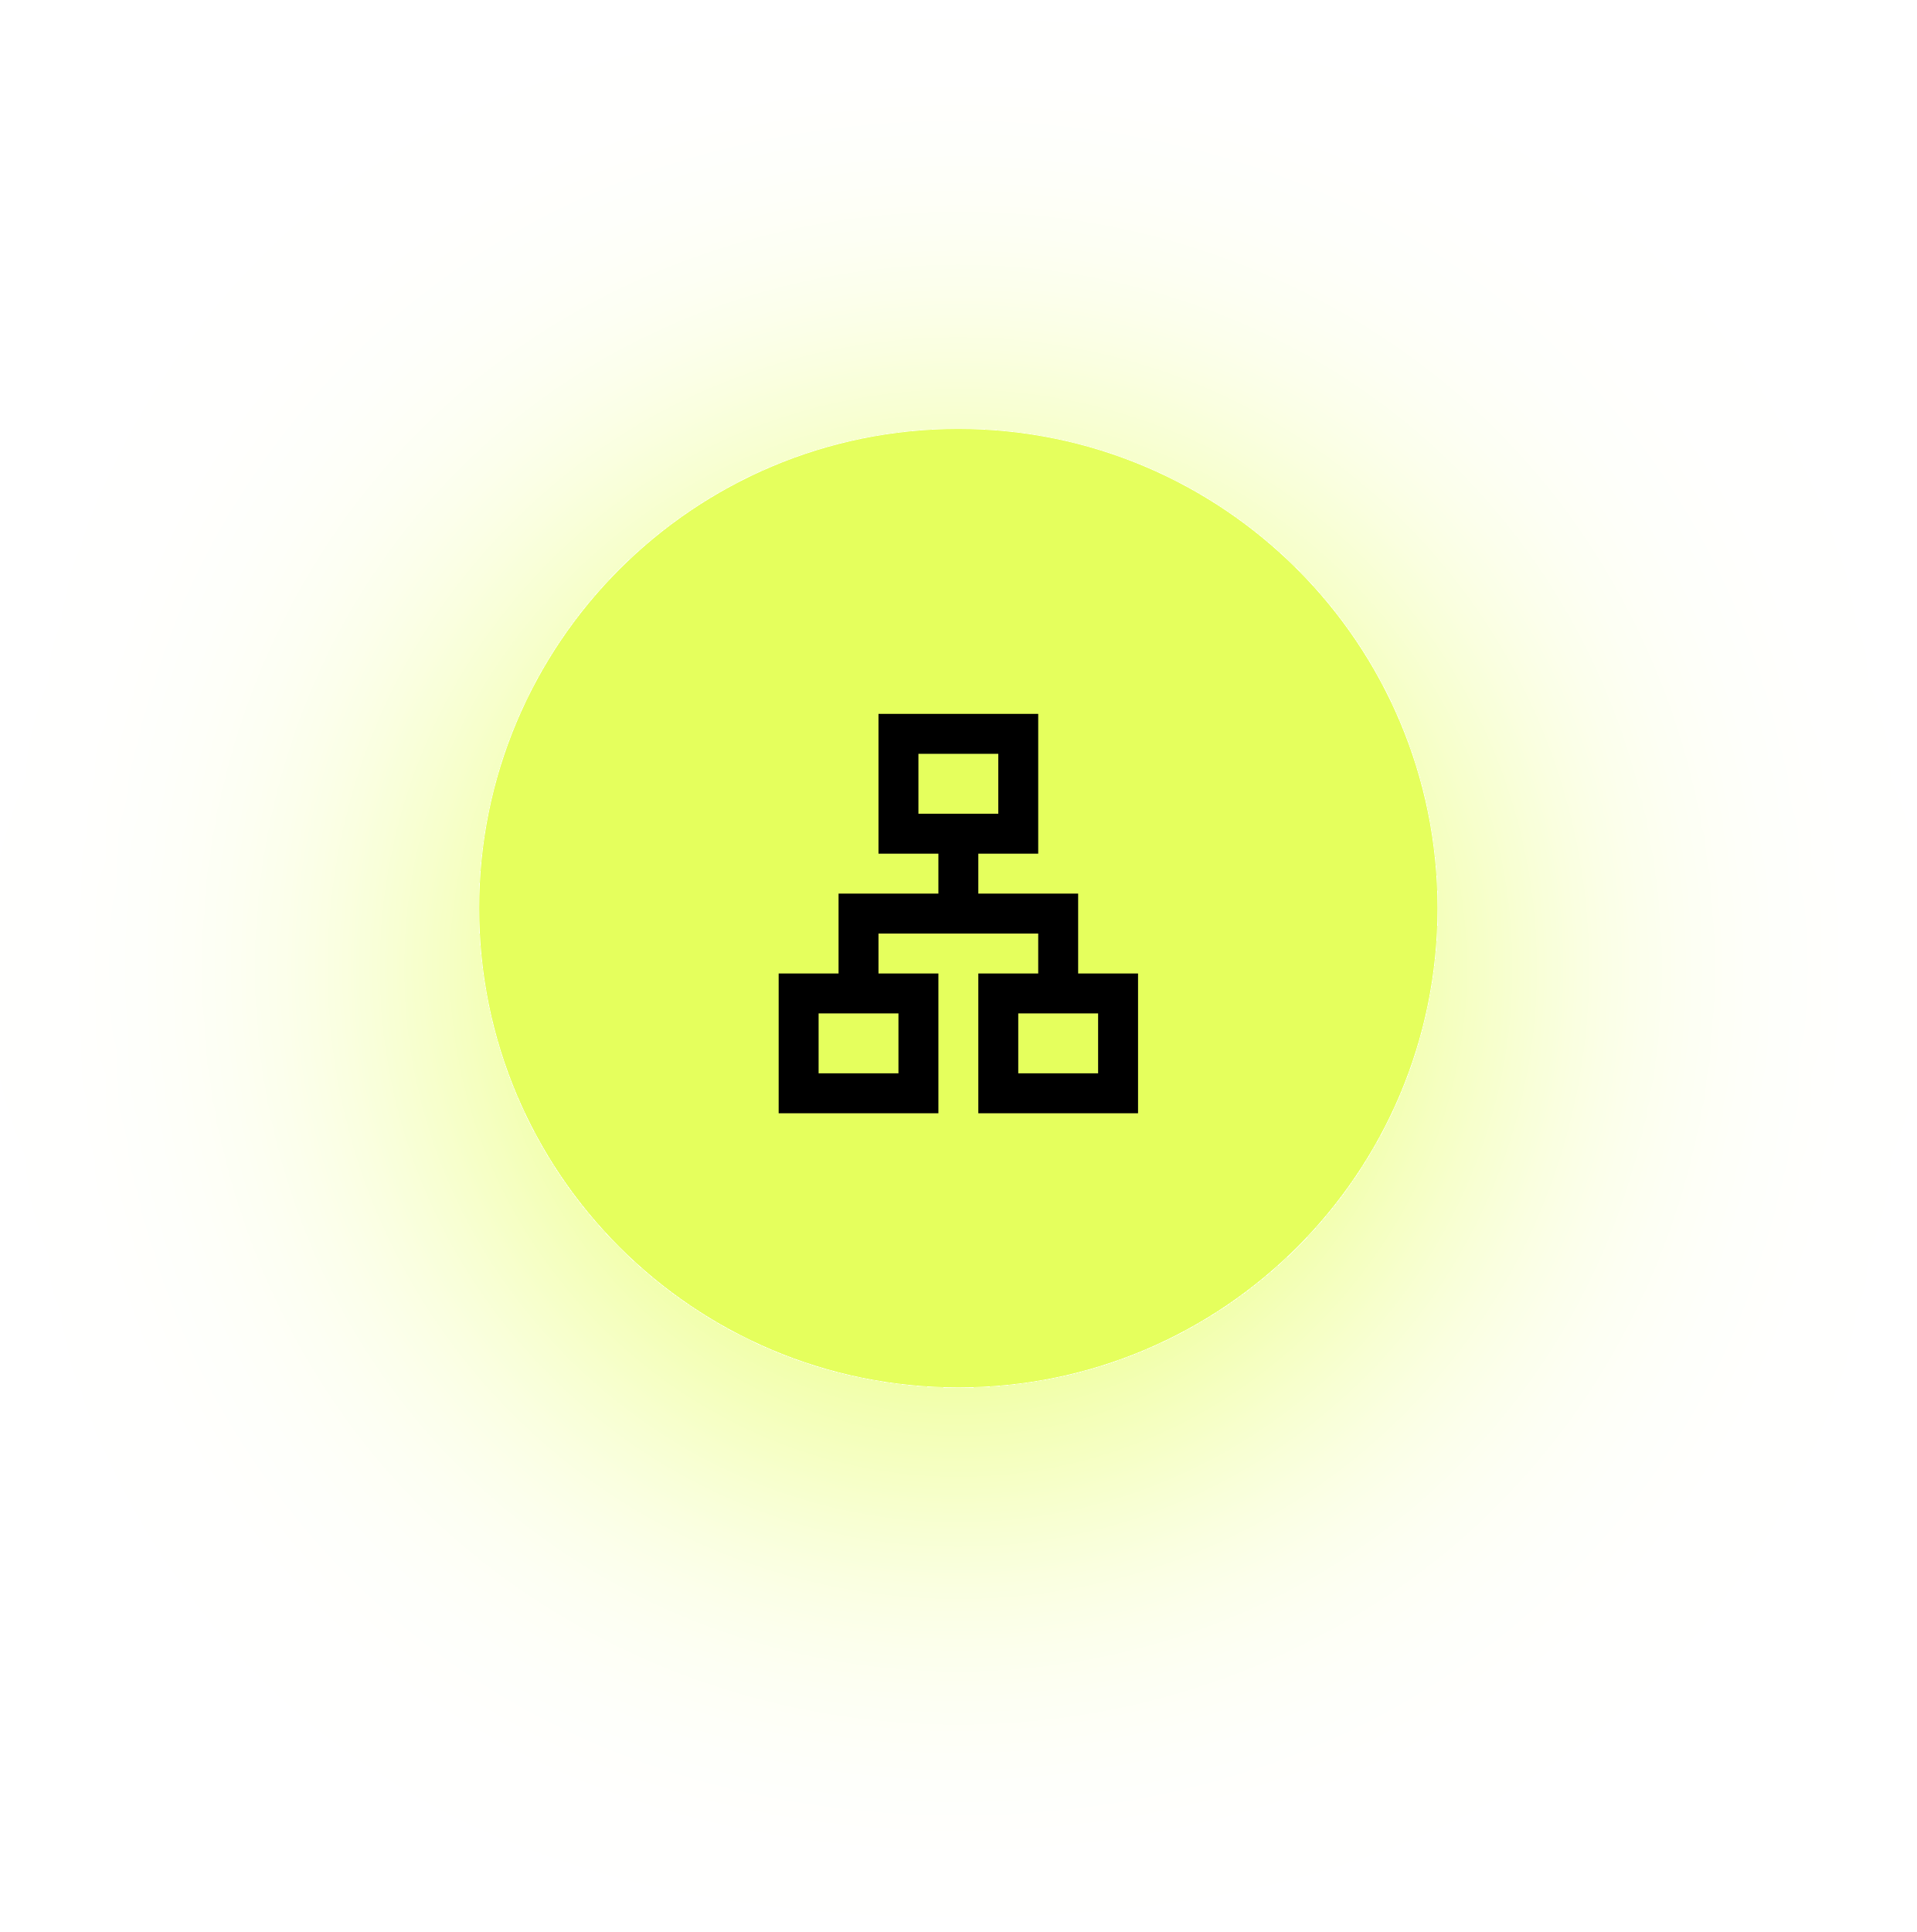
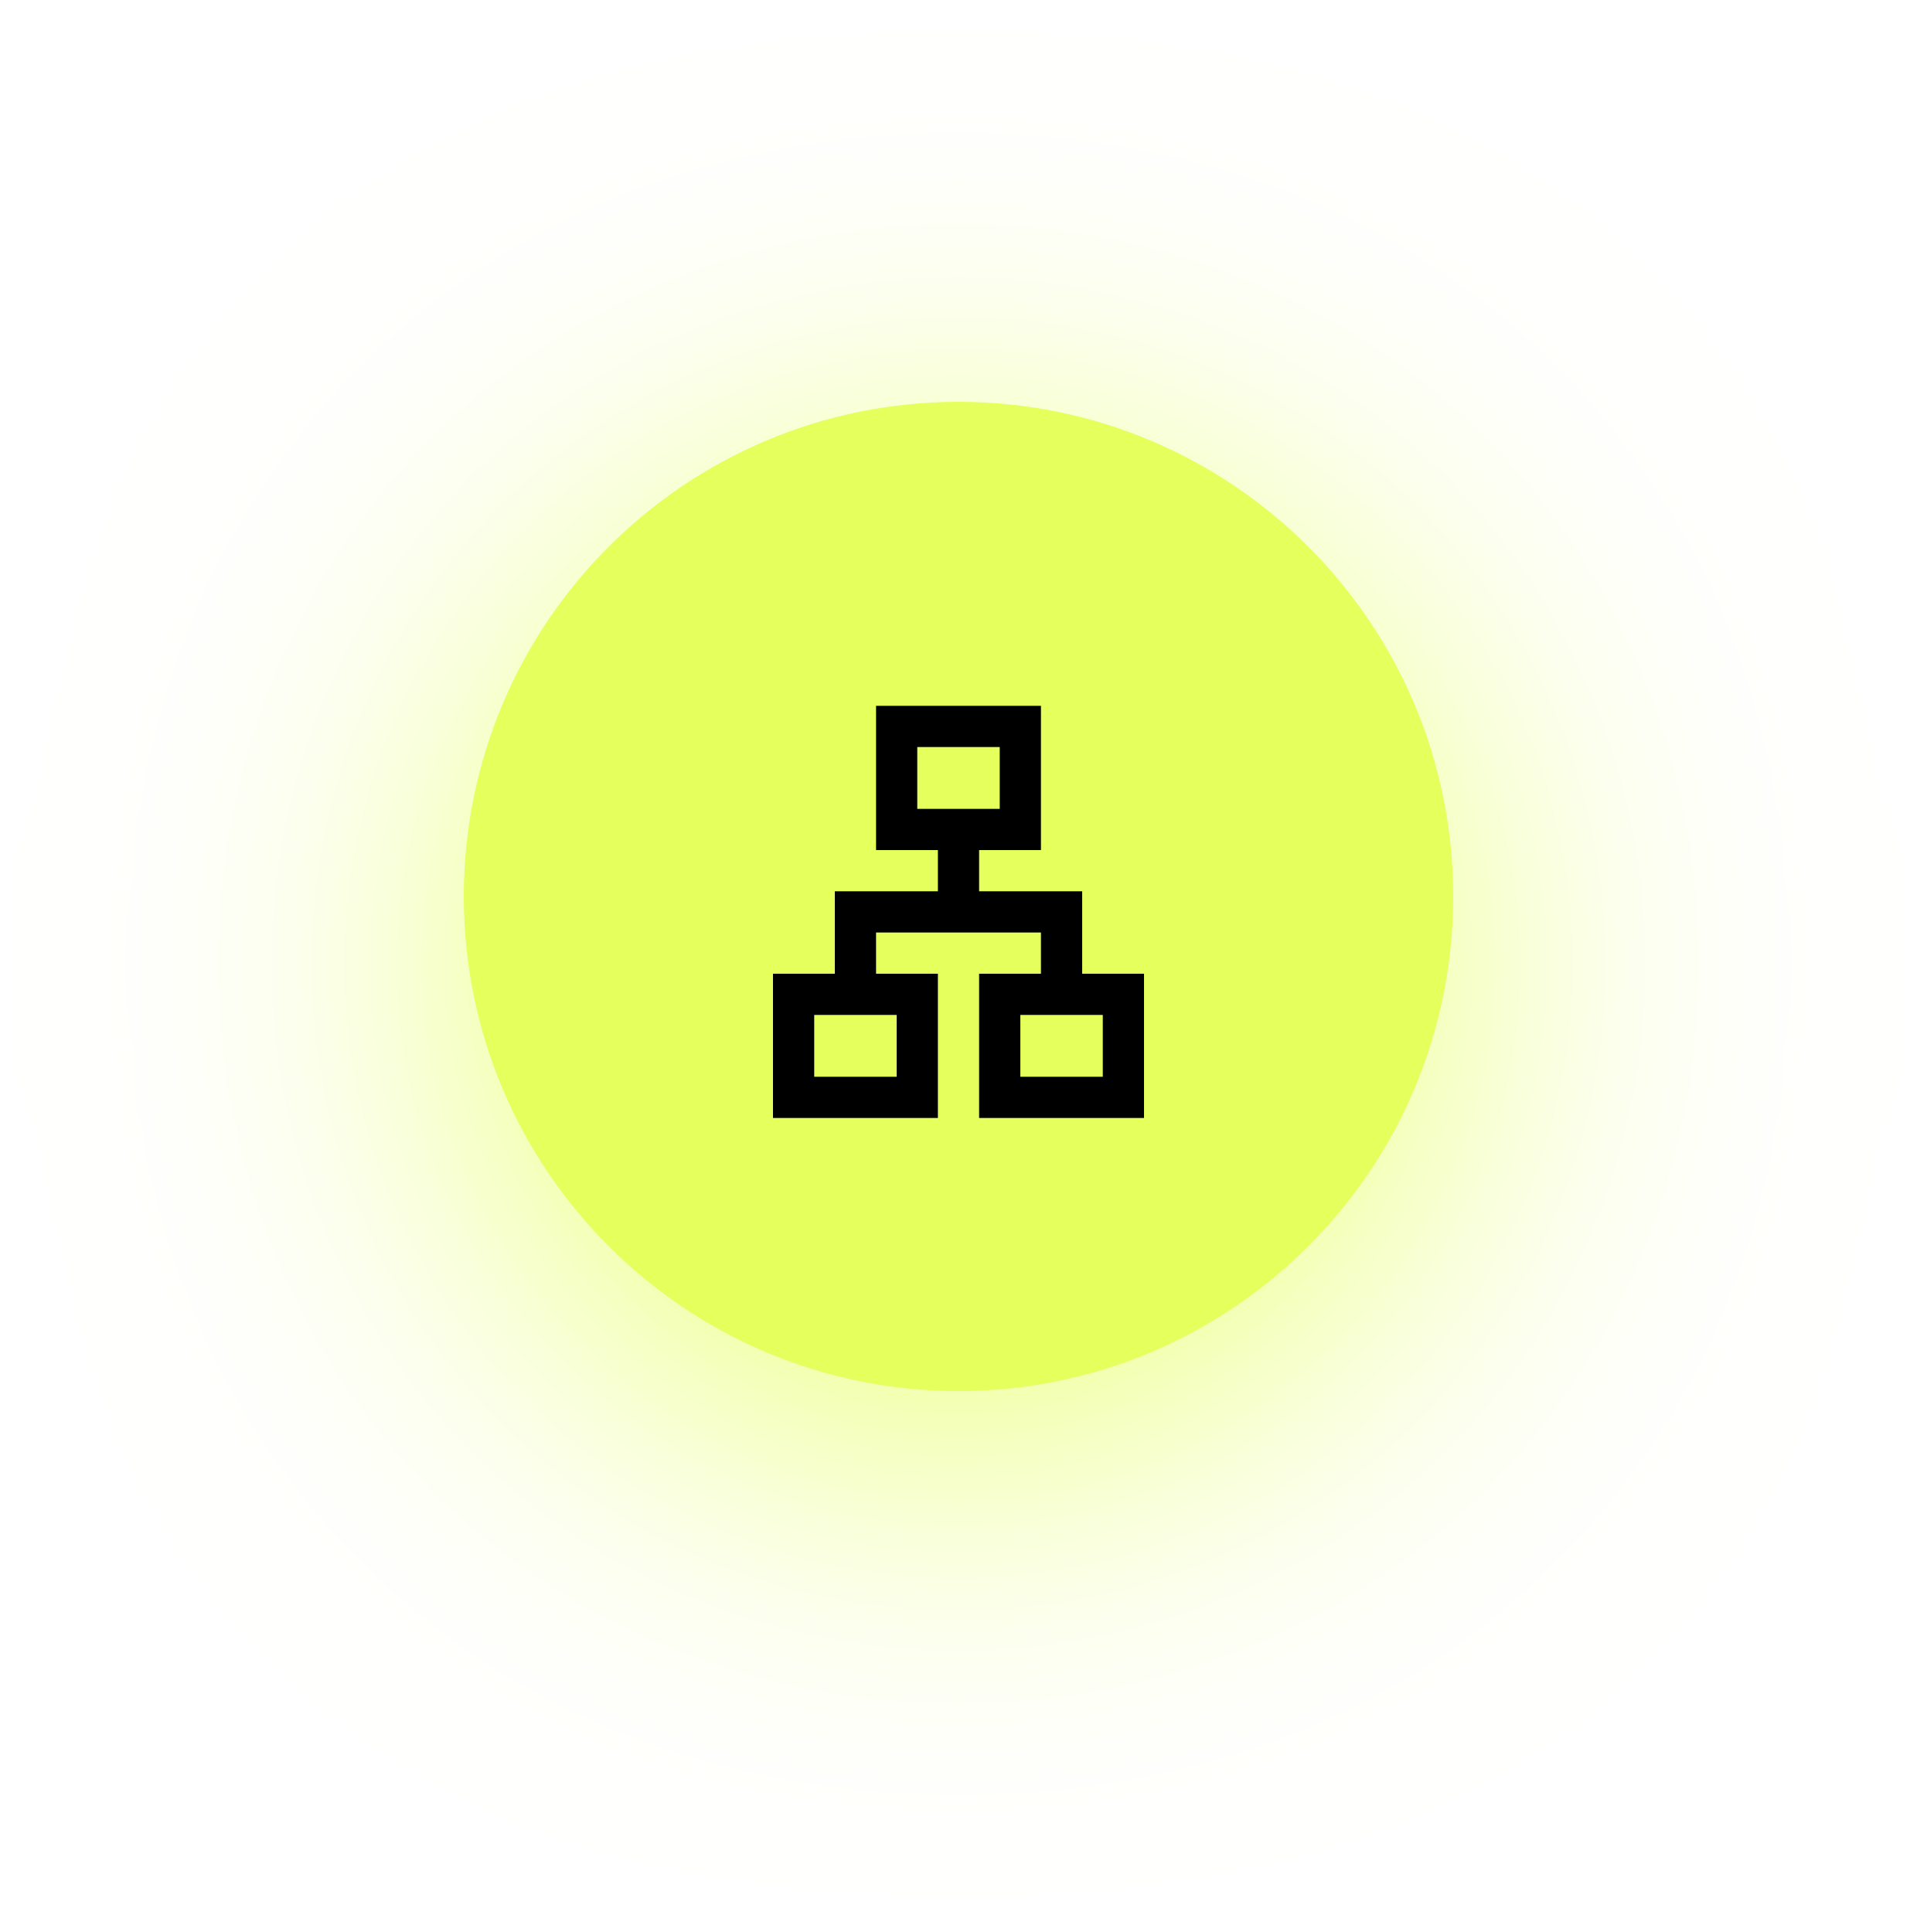
- <svg xmlns="http://www.w3.org/2000/svg" width="128" height="129" fill="none">
-   <g filter="url(#a)">
-     <circle cx="64" cy="60.64" r="32" fill="#E5FF5D" />
+ <svg xmlns="http://www.w3.org/2000/svg" width="124" height="125" viewBox="0 0 124 125" fill="none">
+   <g filter="url(#filter0_d_641_1469)">
+     <circle cx="62" cy="58.36" r="30" fill="#E5FF5D" />
  </g>
-   <path d="M65.333 74.333H76V65h-4v-5.334h-6.667V57h4v-9.334H58.667V57h4v2.666H56V65h-4v9.333h10.667V65h-4v-2.667h10.666V65h-4v9.333Zm-4-20v-4h5.334v4h-5.334ZM60 67.666v4h-5.333v-4H60Zm13.333 0v4H68v-4h5.333Z" fill="#000" />
+   <circle cx="62" cy="58" r="32" fill="#E5FF5D" />
+   <path d="M63.333 72.333H74V63H70V57.666H63.333V55H67.333V45.666H56.667V55H60.667V57.666H54V63H50V72.333H60.667V63H56.667V60.333H67.333V63H63.333V72.333ZM59.333 52.333V48.333H64.667V52.333H59.333ZM58 65.666V69.666H52.667V65.666H58ZM71.333 65.666V69.666H66V65.666H71.333Z" fill="black" />
  <defs>
-     <filter id="a" x="0" y=".64" width="128" height="128" filterUnits="userSpaceOnUse" color-interpolation-filters="sRGB">
+     <filter id="filter0_d_641_1469" x="0" y="0.36" width="124" height="124" filterUnits="userSpaceOnUse" color-interpolation-filters="sRGB">
      <feFlood flood-opacity="0" result="BackgroundImageFix" />
-       <feColorMatrix in="SourceAlpha" values="0 0 0 0 0 0 0 0 0 0 0 0 0 0 0 0 0 0 127 0" result="hardAlpha" />
+       <feColorMatrix in="SourceAlpha" type="matrix" values="0 0 0 0 0 0 0 0 0 0 0 0 0 0 0 0 0 0 127 0" result="hardAlpha" />
      <feOffset dy="4" />
      <feGaussianBlur stdDeviation="16" />
      <feComposite in2="hardAlpha" operator="out" />
-       <feColorMatrix values="0 0 0 0 0.898 0 0 0 0 1 0 0 0 0 0.365 0 0 0 1 0" />
-       <feBlend in2="BackgroundImageFix" result="effect1_dropShadow_2_1234" />
-       <feBlend in="SourceGraphic" in2="effect1_dropShadow_2_1234" result="shape" />
+       <feColorMatrix type="matrix" values="0 0 0 0 0.898 0 0 0 0 1 0 0 0 0 0.365 0 0 0 1 0" />
+       <feBlend mode="normal" in2="BackgroundImageFix" result="effect1_dropShadow_641_1469" />
+       <feBlend mode="normal" in="SourceGraphic" in2="effect1_dropShadow_641_1469" result="shape" />
    </filter>
  </defs>
</svg>
